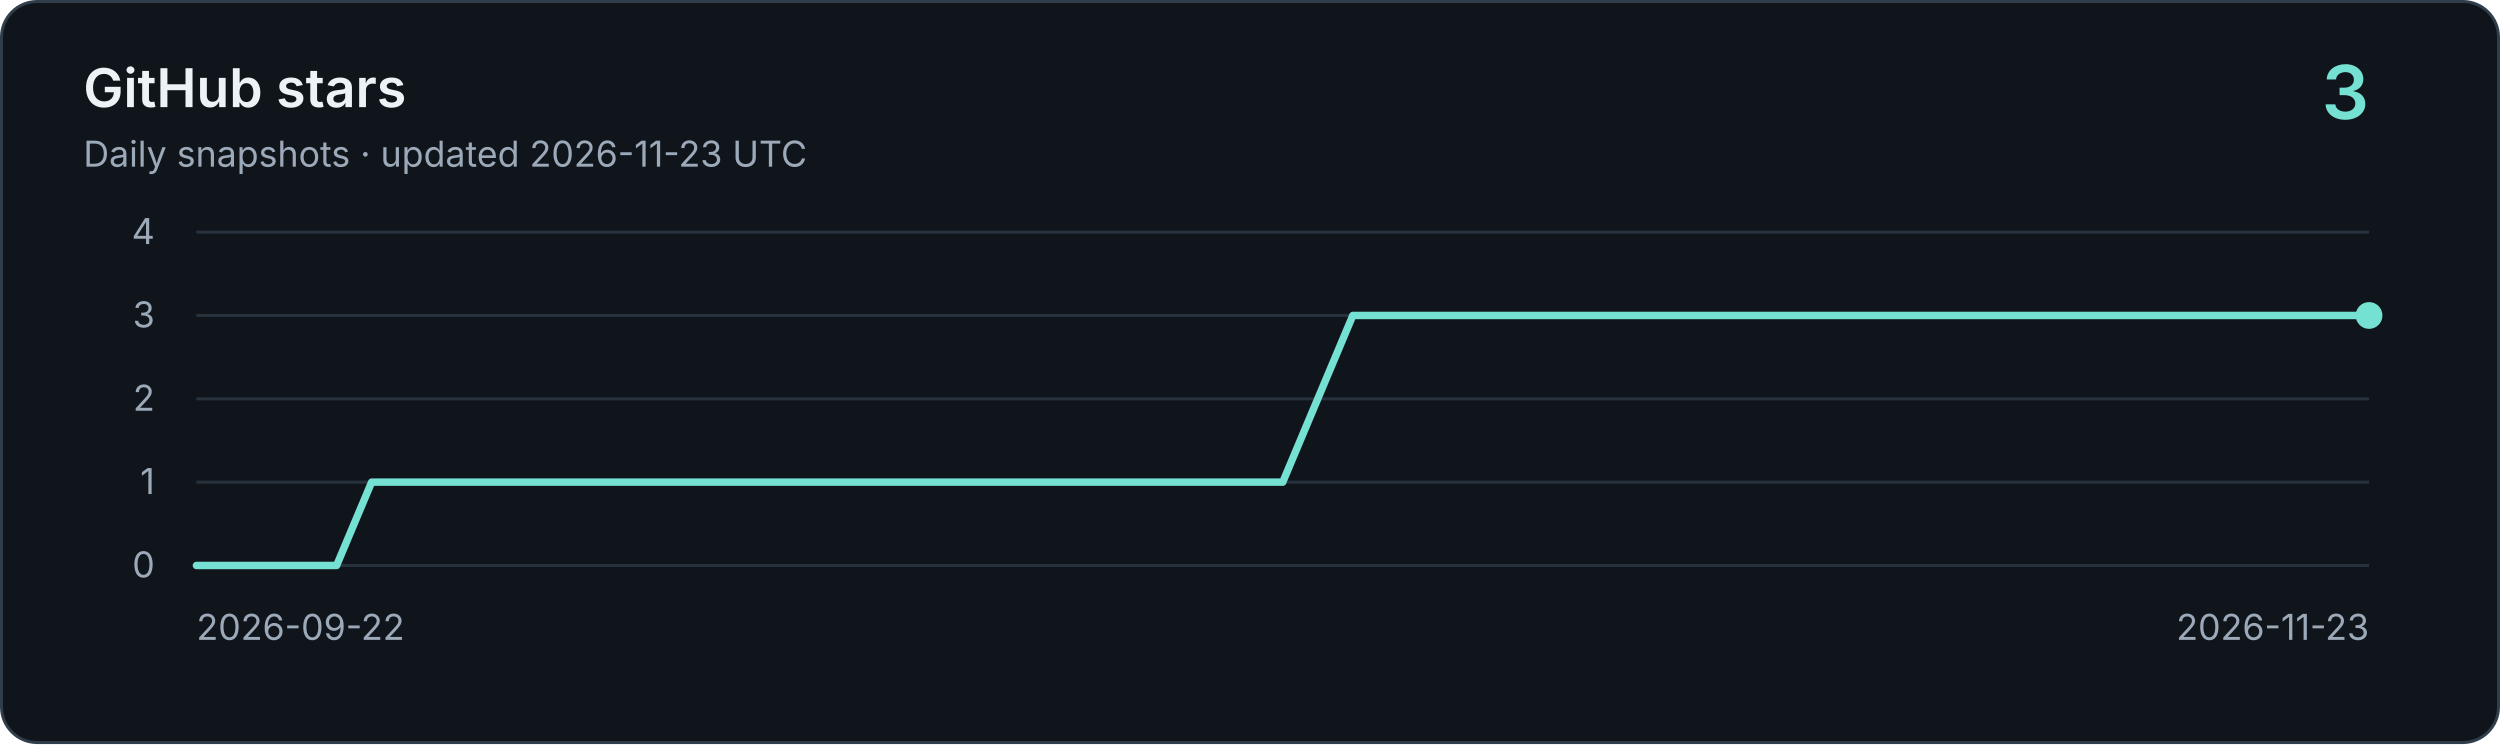
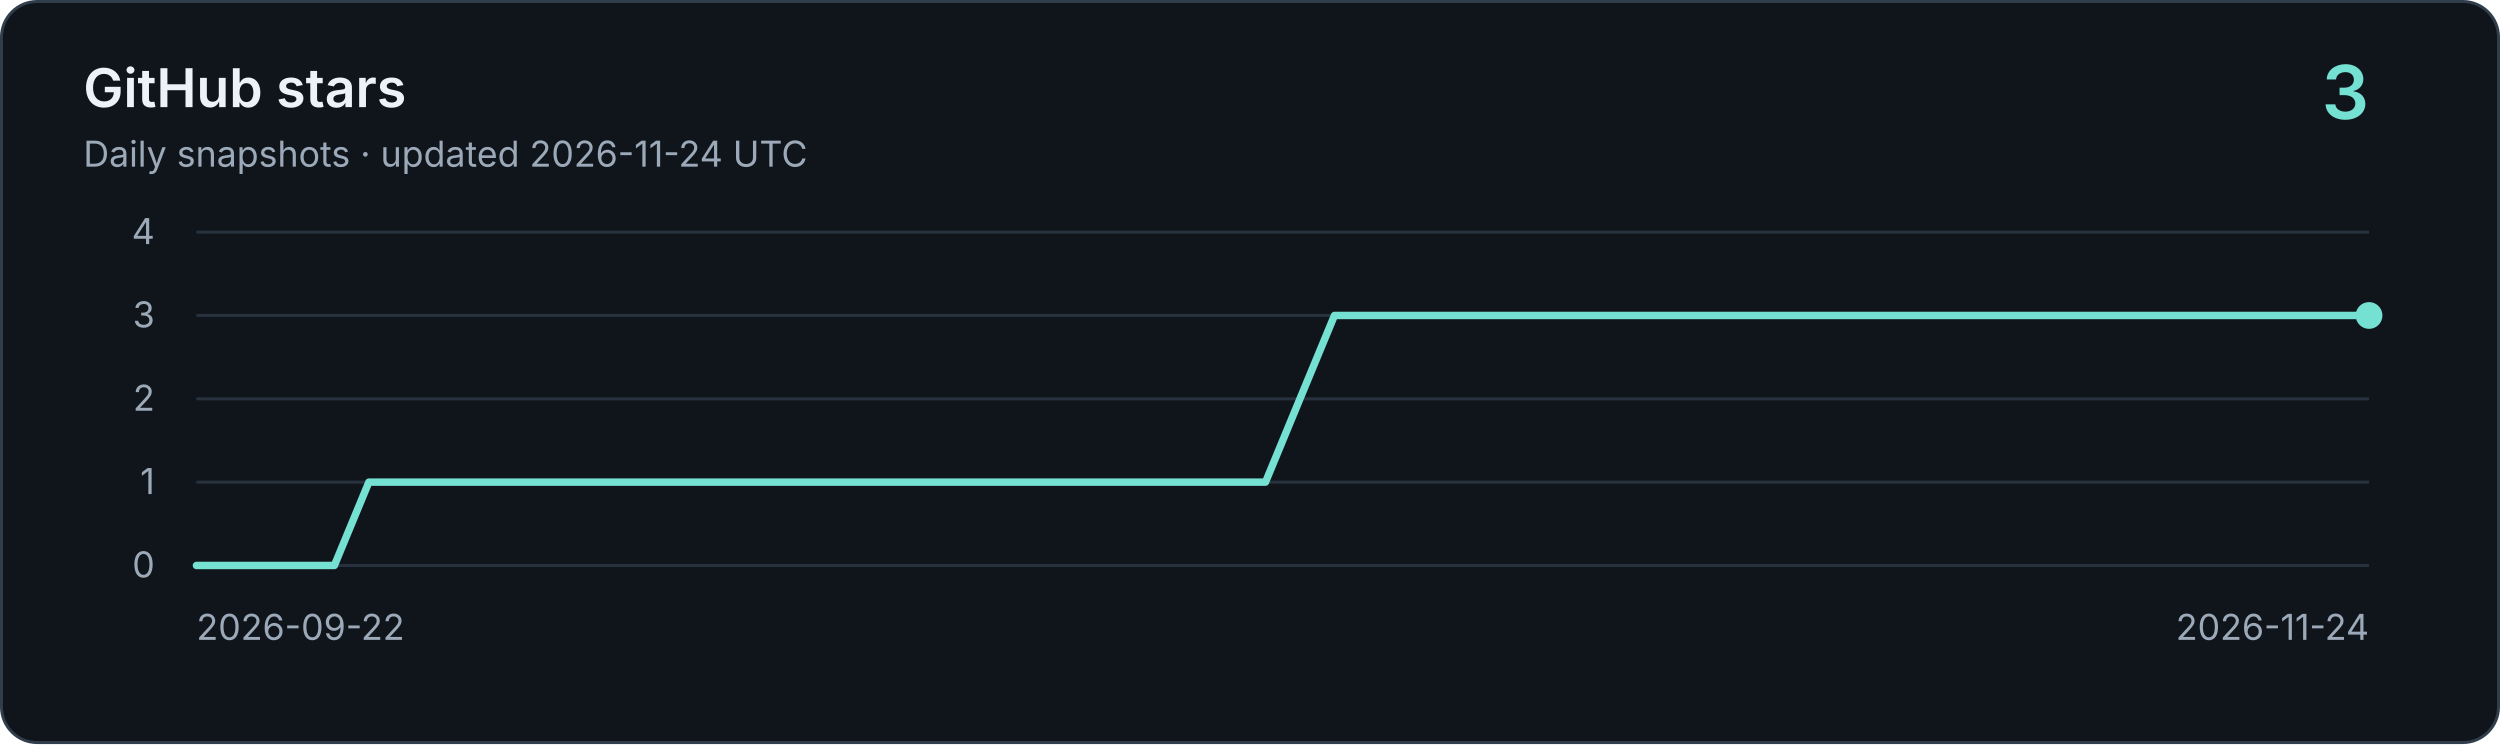
<svg xmlns="http://www.w3.org/2000/svg" width="840" height="250" viewBox="0 0 840 250" role="img" aria-labelledby="title description">
  <rect x="0.5" y="0.5" width="839" height="249" rx="12" fill="#10151b" stroke="#303d4b" />
  <g font-family="-apple-system,BlinkMacSystemFont,Segoe UI,sans-serif">
    <text x="28" y="36" fill="#edf2f7" font-size="18" font-weight="600">GitHub stars</text>
-     <text x="28" y="56" fill="#9ca9b8" font-size="12">Daily snapshots · updated 2026-11-23 UTC</text>
+     <text x="28" y="56" fill="#9ca9b8" font-size="12">Daily snapshots · updated 2026-11-24 UTC</text>
    <text x="796" y="40" text-anchor="end" fill="#75e1d3" font-size="25" font-weight="600">3</text>
    <path d="M66 190H796" stroke="#28323e" />
    <text x="52" y="194" text-anchor="end" fill="#9ca9b8" font-size="12">0</text>
    <path d="M66 162H796" stroke="#28323e" />
    <text x="52" y="166" text-anchor="end" fill="#9ca9b8" font-size="12">1</text>
    <path d="M66 134H796" stroke="#28323e" />
    <text x="52" y="138" text-anchor="end" fill="#9ca9b8" font-size="12">2</text>
    <path d="M66 106H796" stroke="#28323e" />
    <text x="52" y="110" text-anchor="end" fill="#9ca9b8" font-size="12">3</text>
    <path d="M66 78H796" stroke="#28323e" />
    <text x="52" y="82" text-anchor="end" fill="#9ca9b8" font-size="12">4</text>
-     <polyline points="66.00,190.00 77.77,190.00 89.55,190.00 101.32,190.00 113.10,190.00 124.87,162.00 136.65,162.00 148.42,162.00 160.19,162.00 171.97,162.00 183.74,162.00 195.52,162.00 207.29,162.00 219.06,162.00 230.84,162.00 242.61,162.00 254.39,162.00 266.16,162.00 277.94,162.00 289.71,162.00 301.48,162.00 313.26,162.00 325.03,162.00 336.81,162.00 348.58,162.00 360.35,162.00 372.13,162.00 383.90,162.00 395.68,162.00 407.45,162.00 419.23,162.00 431.00,162.00 442.77,134.00 454.55,106.00 466.32,106.00 478.10,106.00 489.87,106.00 501.65,106.00 513.42,106.00 525.19,106.00 536.97,106.00 548.74,106.00 560.52,106.00 572.29,106.00 584.06,106.00 595.84,106.00 607.61,106.00 619.39,106.00 631.16,106.00 642.94,106.00 654.71,106.00 666.48,106.00 678.26,106.00 690.03,106.00 701.81,106.00 713.58,106.00 725.35,106.00 737.13,106.00 748.90,106.00 760.68,106.00 772.45,106.00 784.23,106.00 796.00,106.00" fill="none" stroke="#75e1d3" stroke-width="2.5" stroke-linecap="round" stroke-linejoin="round" />
+     <polyline points="66.00,190.00 77.59,190.00 89.17,190.00 100.76,190.00 112.35,190.00 123.94,162.00 135.52,162.00 147.11,162.00 158.70,162.00 170.29,162.00 181.87,162.00 193.46,162.00 205.05,162.00 216.63,162.00 228.22,162.00 239.81,162.00 251.40,162.00 262.98,162.00 274.57,162.00 286.16,162.00 297.75,162.00 309.33,162.00 320.92,162.00 332.51,162.00 344.10,162.00 355.68,162.00 367.27,162.00 378.86,162.00 390.44,162.00 402.03,162.00 413.62,162.00 425.21,162.00 436.79,134.00 448.38,106.00 459.97,106.00 471.56,106.00 483.14,106.00 494.73,106.00 506.32,106.00 517.90,106.00 529.49,106.00 541.08,106.00 552.67,106.00 564.25,106.00 575.84,106.00 587.43,106.00 599.02,106.00 610.60,106.00 622.19,106.00 633.78,106.00 645.37,106.00 656.95,106.00 668.54,106.00 680.13,106.00 691.71,106.00 703.30,106.00 714.89,106.00 726.48,106.00 738.06,106.00 749.65,106.00 761.24,106.00 772.83,106.00 784.41,106.00 796.00,106.00" fill="none" stroke="#75e1d3" stroke-width="2.5" stroke-linecap="round" stroke-linejoin="round" />
    <circle cx="796.00" cy="106.00" r="4.5" fill="#75e1d3" />
    <g fill="#9ca9b8" font-size="12">
      <text x="66" y="215">2026-09-22</text>
-       <text x="796" y="215" text-anchor="end">2026-11-23</text>
+       <text x="796" y="215" text-anchor="end">2026-11-24</text>
    </g>
  </g>
</svg>
